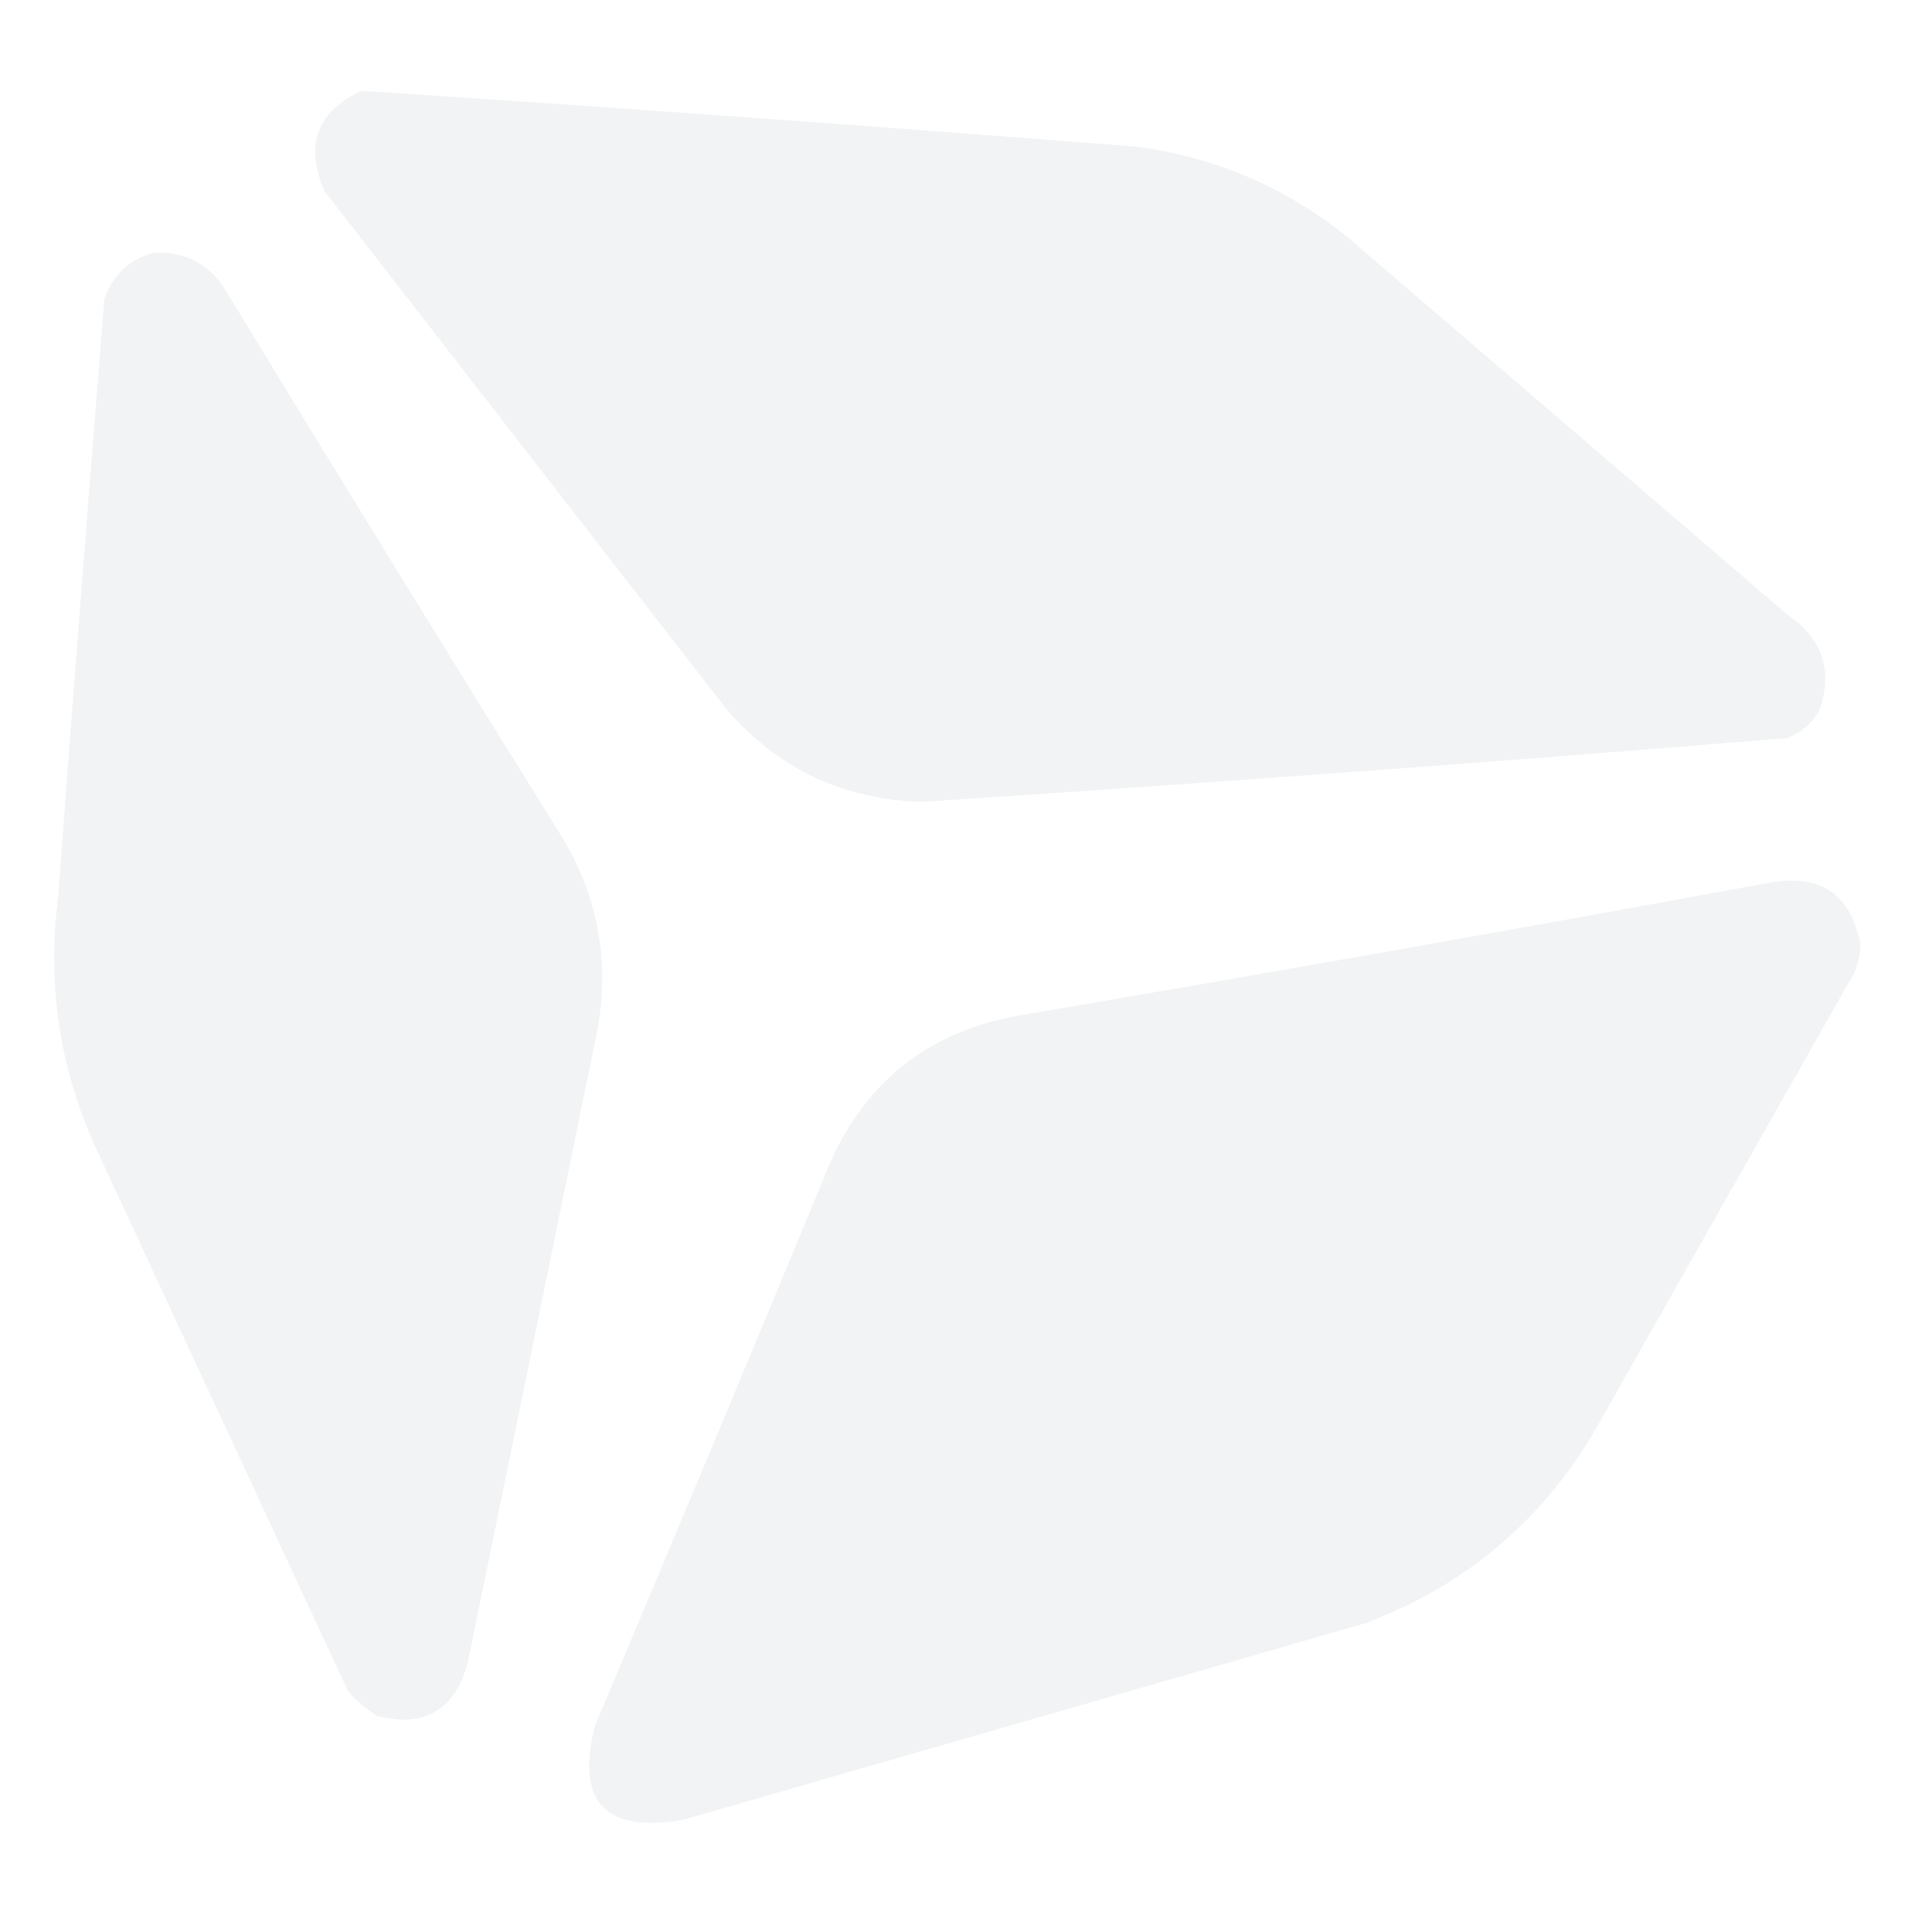
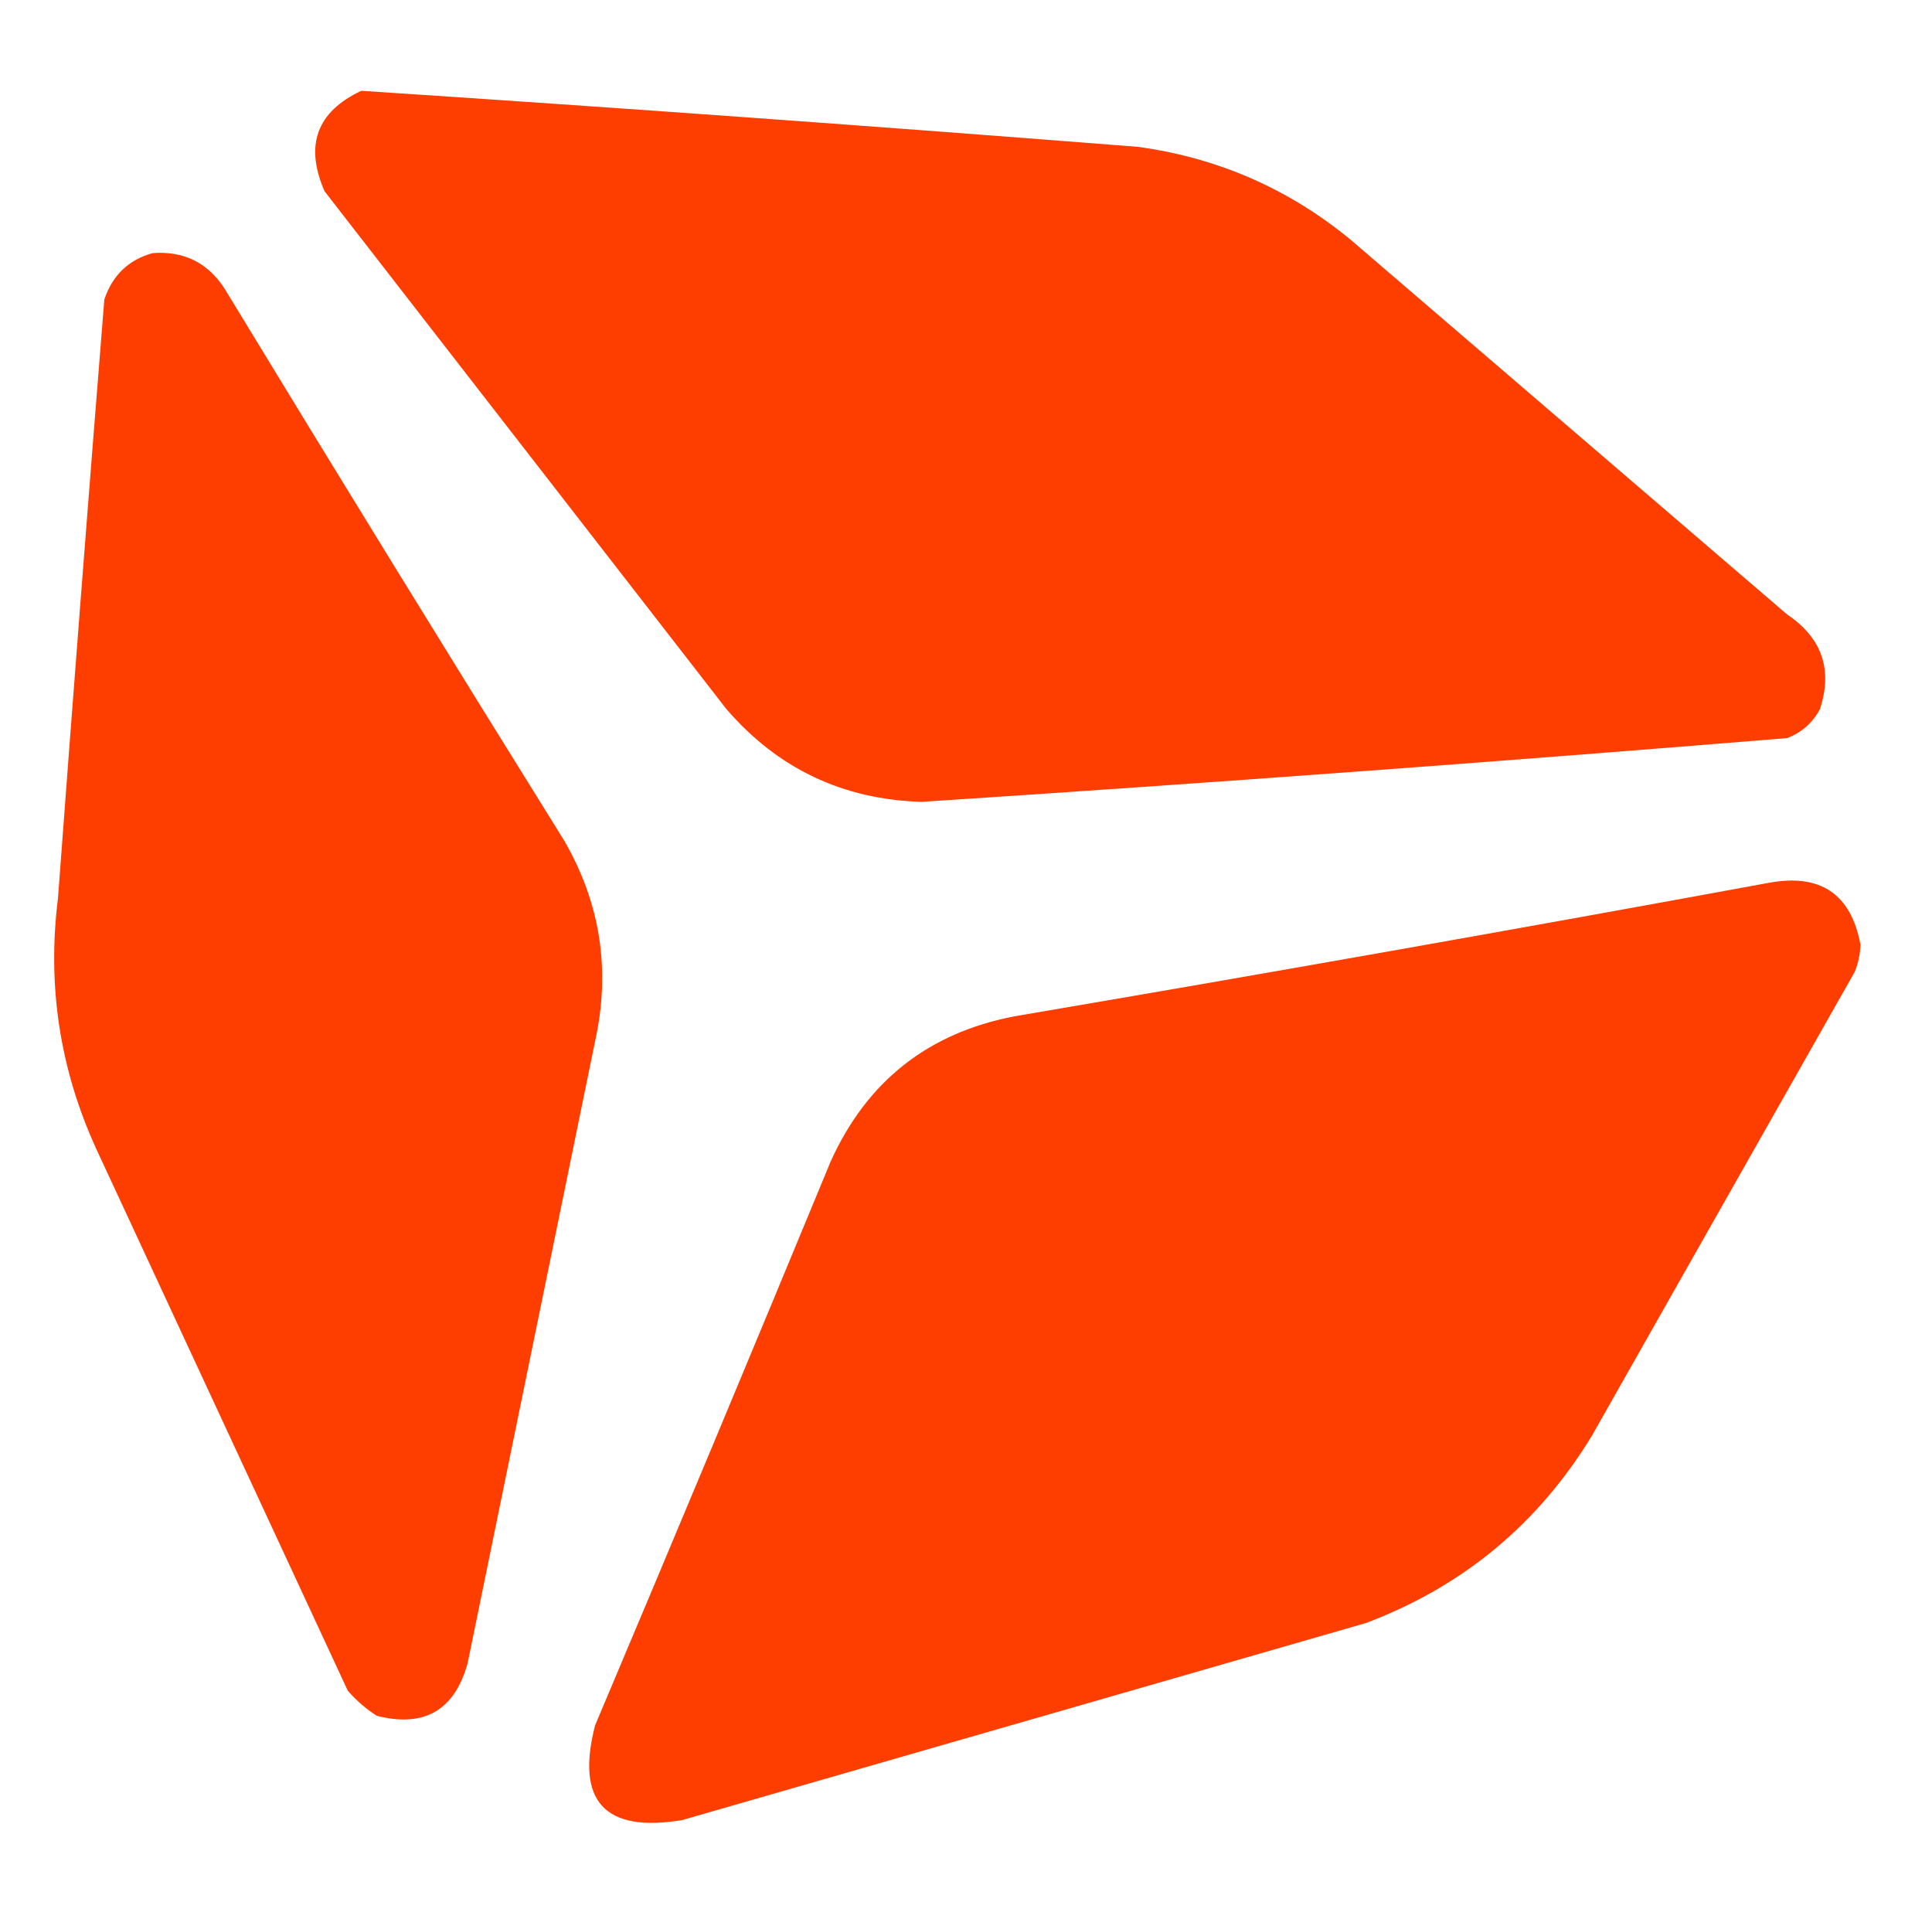
<svg xmlns="http://www.w3.org/2000/svg" version="1.1" width="500px" height="494px" style="shape-rendering:geometricPrecision; text-rendering:geometricPrecision; image-rendering:optimizeQuality; fill-rule:evenodd; clip-rule:evenodd">
  <g>
-     <path style="opacity:1" fill="#f1f3f4" d="M 93.5,23.5 C 160.526,27.899 227.526,32.733 294.5,38C 315.168,40.838 333.501,48.838 349.5,62C 387.167,94.333 424.833,126.667 462.5,159C 471.523,165.07 474.356,173.236 471,183.5C 469.108,187.058 466.275,189.558 462.5,191C 387.911,197.114 313.244,202.614 238.5,207.5C 218.117,206.891 201.284,198.891 188,183.5C 153.333,138.833 118.667,94.167 84,49.5C 78.801,37.586 81.967,28.919 93.5,23.5 Z" />
+     <path style="opacity:1" fill="#fe3e00" d="M 93.5,23.5 C 160.526,27.899 227.526,32.733 294.5,38C 315.168,40.838 333.501,48.838 349.5,62C 387.167,94.333 424.833,126.667 462.5,159C 471.523,165.07 474.356,173.236 471,183.5C 469.108,187.058 466.275,189.558 462.5,191C 387.911,197.114 313.244,202.614 238.5,207.5C 218.117,206.891 201.284,198.891 188,183.5C 153.333,138.833 118.667,94.167 84,49.5C 78.801,37.586 81.967,28.919 93.5,23.5 Z" />
  </g>
  <g>
-     <path style="opacity:1" fill="#f1f3f4" d="M 39.5,65.5 C 47.486,64.91 53.653,67.91 58,74.5C 87.082,122.334 116.416,170.001 146,217.5C 155.41,233.746 158.077,251.08 154,269.5C 143,323.167 132,376.833 121,430.5C 117.586,442.625 109.752,447.125 97.5,444C 94.705,442.207 92.205,440.04 90,437.5C 68.333,390.833 46.667,344.167 25,297.5C 15.497,276.812 12.164,255.146 15,232.5C 18.847,180.821 22.847,129.155 27,77.5C 29.111,71.219 33.278,67.219 39.5,65.5 Z" />
+     <path style="opacity:1" fill="#fe3e00" d="M 39.5,65.5 C 47.486,64.91 53.653,67.91 58,74.5C 87.082,122.334 116.416,170.001 146,217.5C 155.41,233.746 158.077,251.08 154,269.5C 143,323.167 132,376.833 121,430.5C 117.586,442.625 109.752,447.125 97.5,444C 94.705,442.207 92.205,440.04 90,437.5C 68.333,390.833 46.667,344.167 25,297.5C 15.497,276.812 12.164,255.146 15,232.5C 18.847,180.821 22.847,129.155 27,77.5C 29.111,71.219 33.278,67.219 39.5,65.5 Z" />
  </g>
  <g>
-     <path style="opacity:1" fill="#f1f3f4" d="M 457.5,228.5 C 471.036,225.915 479.036,231.248 481.5,244.5C 481.406,246.923 480.906,249.256 480,251.5C 457.333,291.5 434.667,331.5 412,371.5C 398.083,394.379 378.583,410.545 353.5,420C 294.5,437 235.5,454 176.5,471C 156.464,474.298 148.964,466.132 154,446.5C 174.528,397.915 194.862,349.248 215,300.5C 224.366,279.8 240.199,267.3 262.5,263C 327.713,251.91 392.713,240.41 457.5,228.5 Z" />
+     <path style="opacity:1" fill="#fe3e00" d="M 457.5,228.5 C 471.036,225.915 479.036,231.248 481.5,244.5C 481.406,246.923 480.906,249.256 480,251.5C 457.333,291.5 434.667,331.5 412,371.5C 398.083,394.379 378.583,410.545 353.5,420C 294.5,437 235.5,454 176.5,471C 156.464,474.298 148.964,466.132 154,446.5C 174.528,397.915 194.862,349.248 215,300.5C 224.366,279.8 240.199,267.3 262.5,263C 327.713,251.91 392.713,240.41 457.5,228.5 Z" />
  </g>
</svg>
